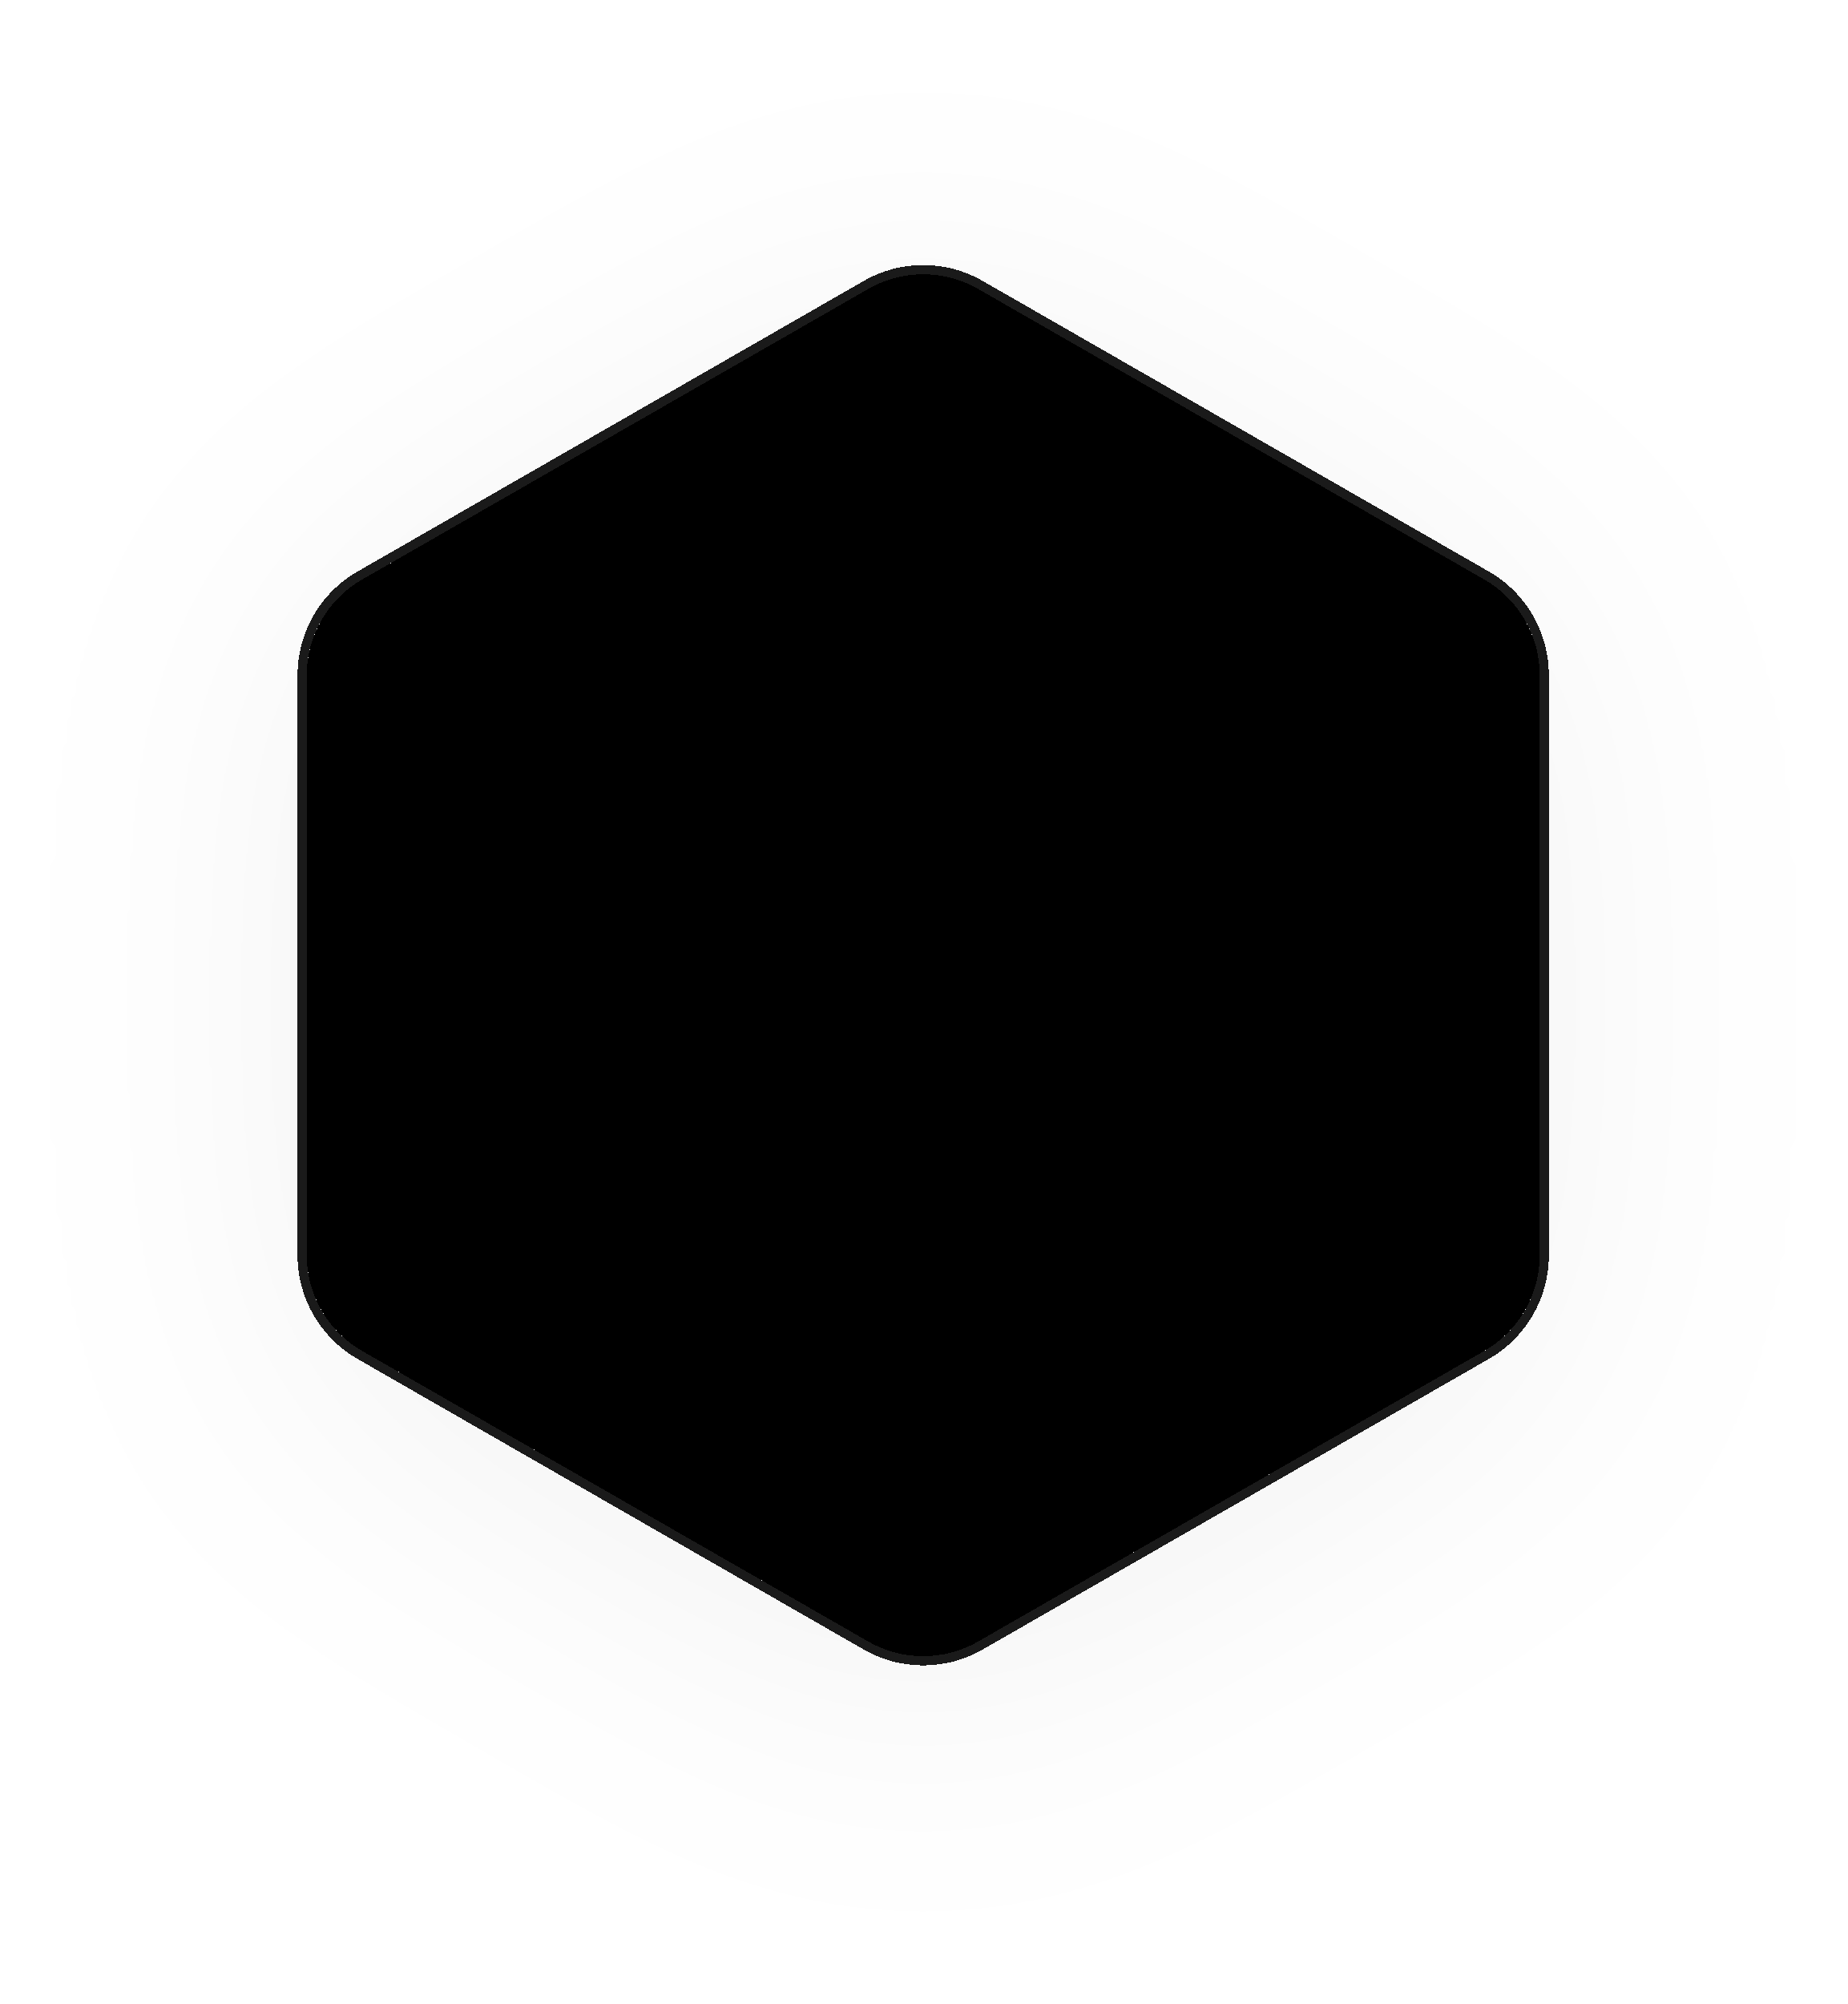
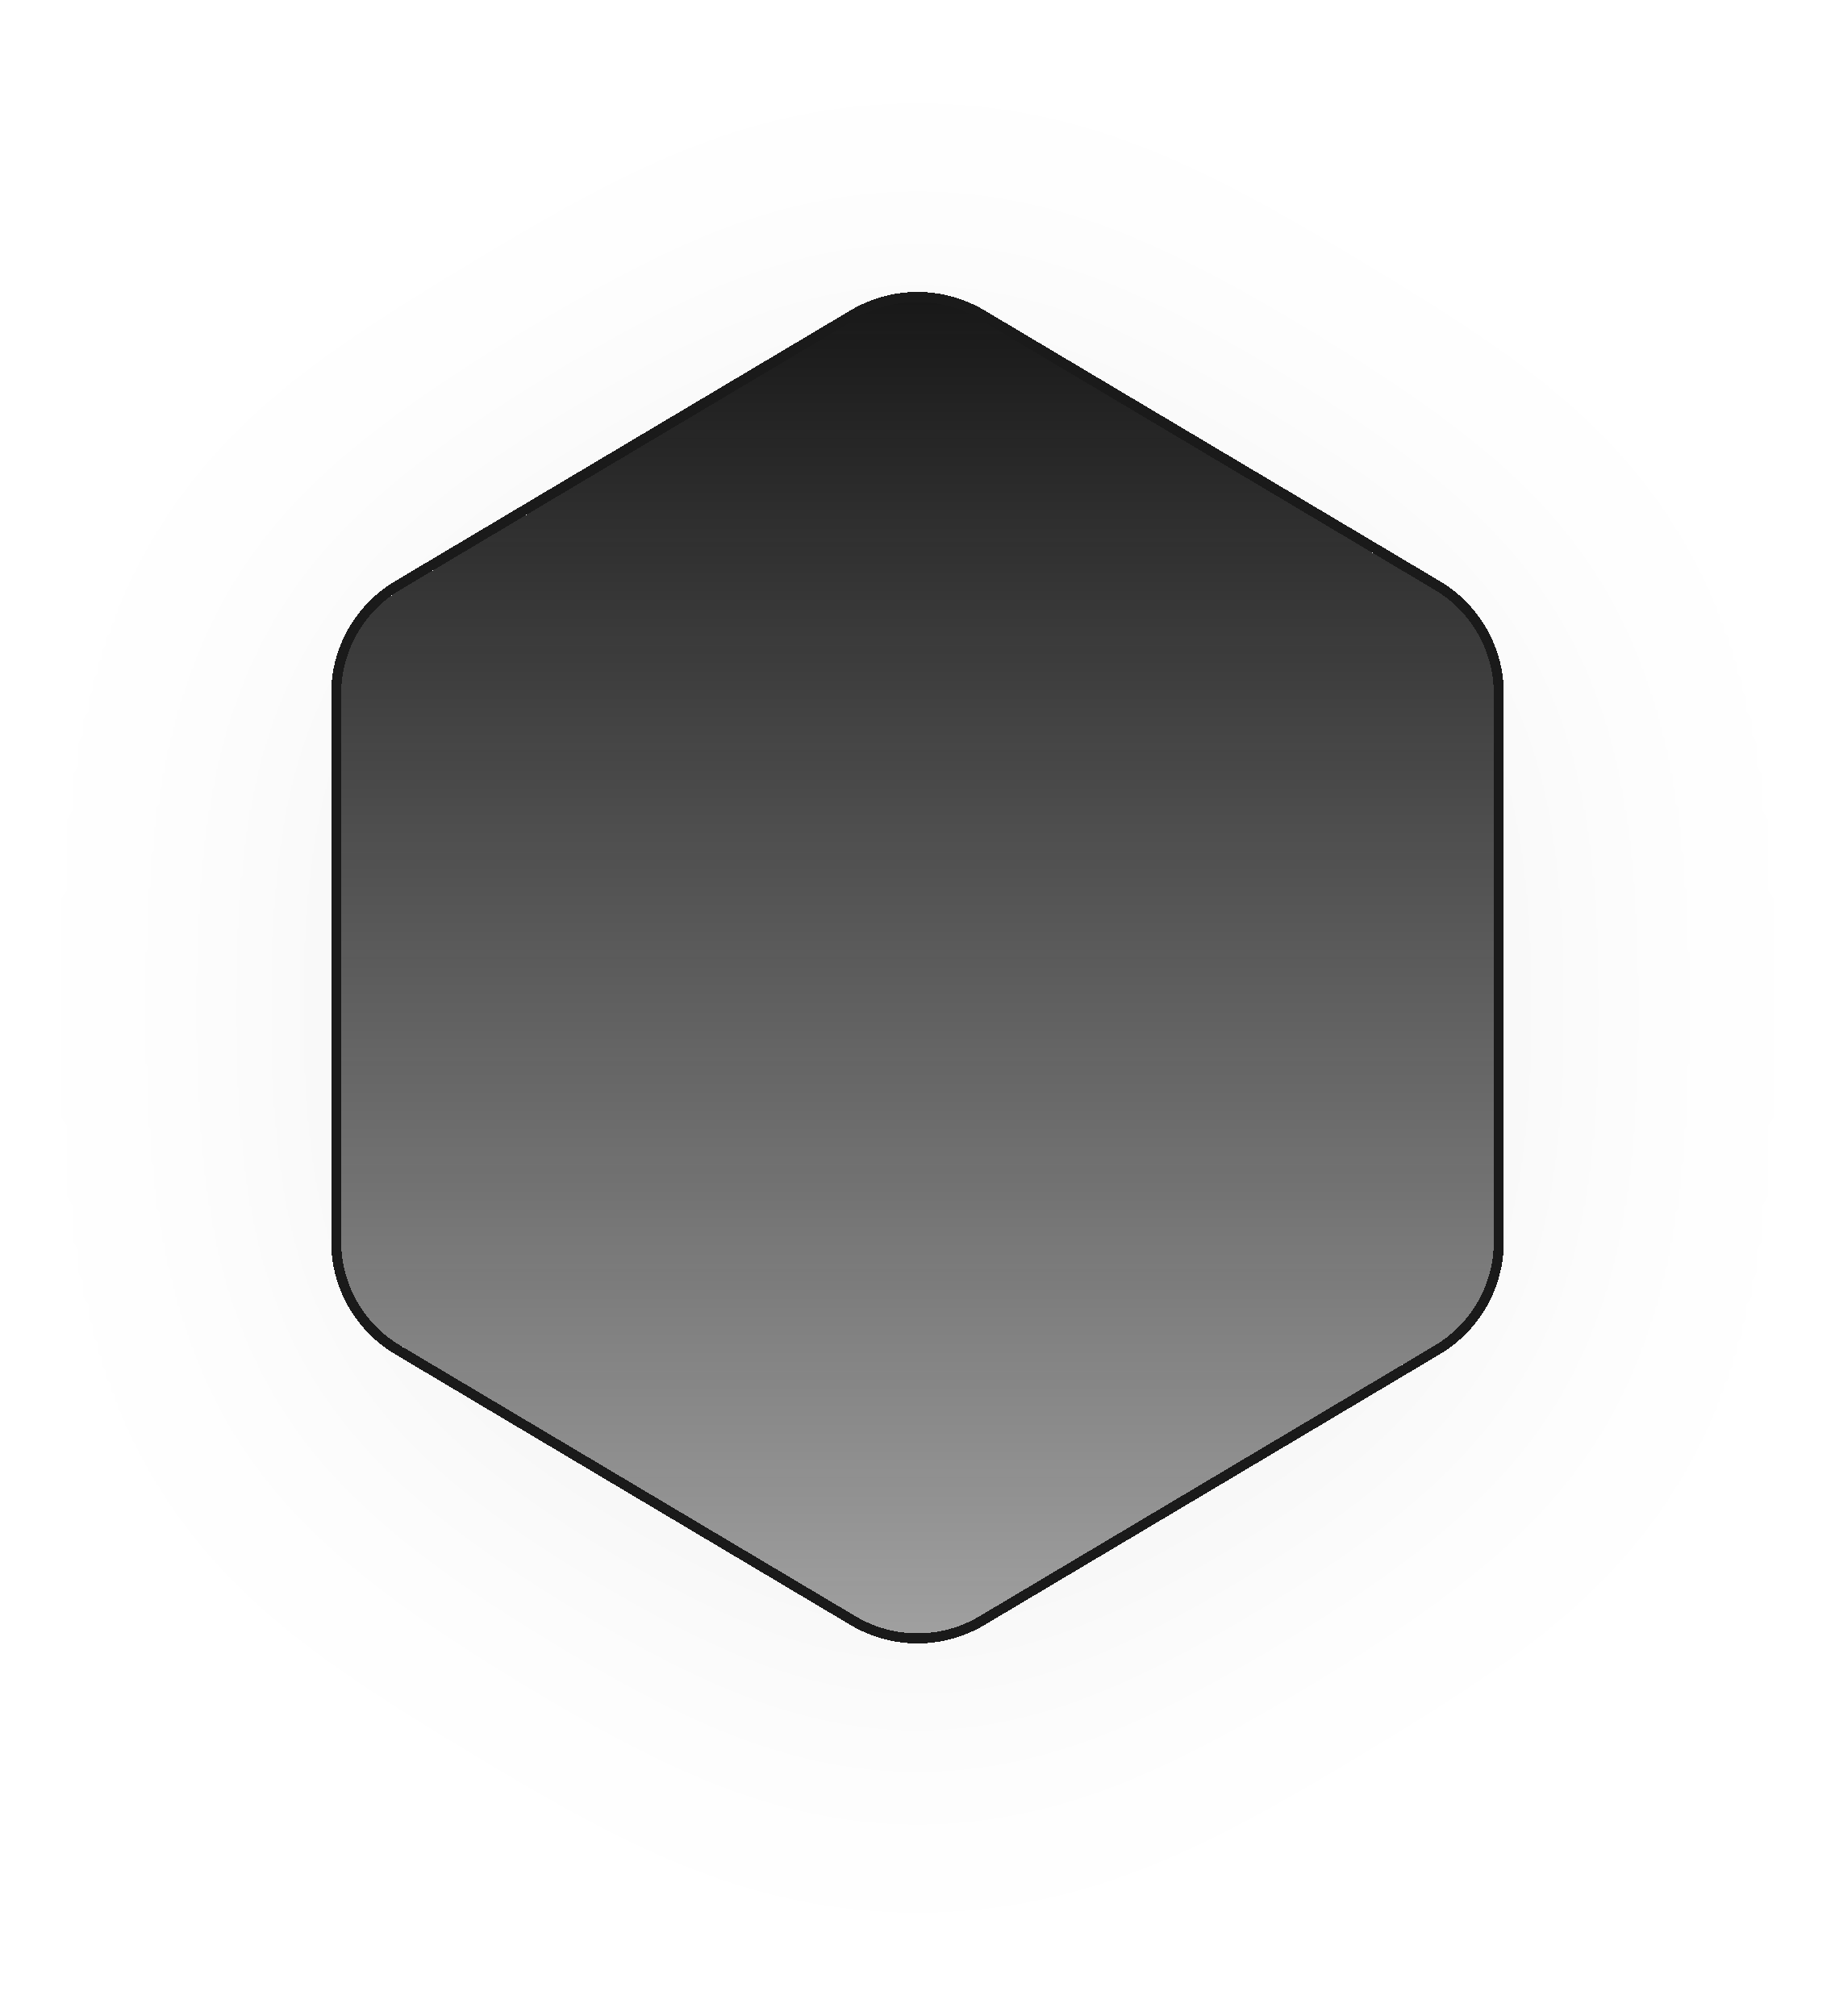
- <svg xmlns="http://www.w3.org/2000/svg" width="201" height="218" viewBox="0 0 201 218" fill="none">
-   <g filter="url(#filter0_bd_1595_4638)">
-     <path d="M94.482 31.428C98.181 29.305 102.729 29.305 106.429 31.428L161.507 63.041C165.234 65.181 167.533 69.15 167.533 73.449V136.551C167.533 140.85 165.234 144.819 161.507 146.959L106.429 178.571C102.729 180.695 98.181 180.695 94.482 178.571L39.404 146.959C35.676 144.819 33.377 140.85 33.377 136.551V73.449C33.377 69.15 35.676 65.181 39.404 63.041L94.482 31.428Z" fill="url(#paint0_linear_1595_4638)" shape-rendering="crispEdges" />
-     <path d="M106.678 30.995C102.824 28.783 98.086 28.783 94.233 30.995L39.155 62.607C35.272 64.836 32.877 68.971 32.877 73.449V136.551C32.877 141.029 35.272 145.164 39.155 147.393L94.233 179.005C98.086 181.217 102.824 181.217 106.678 179.005L161.756 147.393C165.639 145.164 168.033 141.029 168.033 136.551V73.449C168.033 68.971 165.639 64.836 161.756 62.607L106.678 30.995Z" stroke="#1a1a1a" shape-rendering="crispEdges" />
+ <svg xmlns="http://www.w3.org/2000/svg" width="182" height="200" viewBox="0 0 182 200" fill="none">
+   <g filter="url(#filter0_bd_1467_11432)">
+     <path d="M84.865 31.649C88.646 29.4 93.354 29.4 97.135 31.649L142.292 58.511C145.929 60.674 148.158 64.593 148.158 68.824V123.176C148.158 127.407 145.929 131.326 142.292 133.489L97.135 160.351C93.354 162.6 88.646 162.6 84.865 160.351L39.708 133.489C36.071 131.326 33.842 127.407 33.842 123.176V68.824C33.842 64.593 36.071 60.674 39.708 58.511L84.865 31.649Z" fill="url(#paint0_linear_1467_11432)" shape-rendering="crispEdges" />
+     <path d="M142.548 58.081L97.39 31.22C93.452 28.877 88.548 28.877 84.61 31.22L39.452 58.081C35.664 60.335 33.342 64.417 33.342 68.824V123.176C33.342 127.583 35.664 131.665 39.452 133.919L84.61 160.78C88.548 163.123 93.452 163.123 97.39 160.78L142.548 133.919C146.336 131.665 148.658 127.583 148.658 123.176V68.824C148.658 64.417 146.336 60.335 142.548 58.081Z" stroke="#1A1A1A" shape-rendering="crispEdges" />
  </g>
  <defs>
-     <filter id="filter0_bd_1595_4638" x="-21.623" y="-25.164" width="244.156" height="260.328" filterUnits="userSpaceOnUse" color-interpolation-filters="sRGB">
+     <filter id="filter0_bd_1467_11432" x="-21.157" y="-25.038" width="224.314" height="242.075" filterUnits="userSpaceOnUse" color-interpolation-filters="sRGB">
      <feFlood flood-opacity="0" result="BackgroundImageFix" />
      <feGaussianBlur in="BackgroundImageFix" stdDeviation="27" />
-       <feComposite in2="SourceAlpha" operator="in" result="effect1_backgroundBlur_1595_4638" />
+       <feComposite in2="SourceAlpha" operator="in" result="effect1_backgroundBlur_1467_11432" />
      <feColorMatrix in="SourceAlpha" type="matrix" values="0 0 0 0 0 0 0 0 0 0 0 0 0 0 0 0 0 0 127 0" result="hardAlpha" />
      <feOffset dy="4" />
      <feGaussianBlur stdDeviation="16" />
      <feComposite in2="hardAlpha" operator="out" />
      <feColorMatrix type="matrix" values="0 0 0 0 0.012 0 0 0 0 0.012 0 0 0 0 0.012 0 0 0 0.05 0" />
-       <feBlend mode="normal" in2="effect1_backgroundBlur_1595_4638" result="effect2_dropShadow_1595_4638" />
-       <feBlend mode="normal" in="SourceGraphic" in2="effect2_dropShadow_1595_4638" result="shape" />
+       <feBlend mode="normal" in2="effect1_backgroundBlur_1467_11432" result="effect2_dropShadow_1467_11432" />
+       <feBlend mode="normal" in="SourceGraphic" in2="effect2_dropShadow_1467_11432" result="shape" />
    </filter>
-     <linearGradient id="paint0_linear_1595_4638" x1="100.455" y1="28" x2="100.455" y2="182" gradientUnits="userSpaceOnUse">
-       <stop stop-color="black" />
-       <stop offset="1" stop-color="black" stop-opacity="1" />
+     <linearGradient id="paint0_linear_1467_11432" x1="91" y1="28" x2="91" y2="164" gradientUnits="userSpaceOnUse">
+       <stop stop-color="#161616" />
+       <stop offset="1" stop-color="#161616" stop-opacity="0.4" />
    </linearGradient>
  </defs>
</svg>
